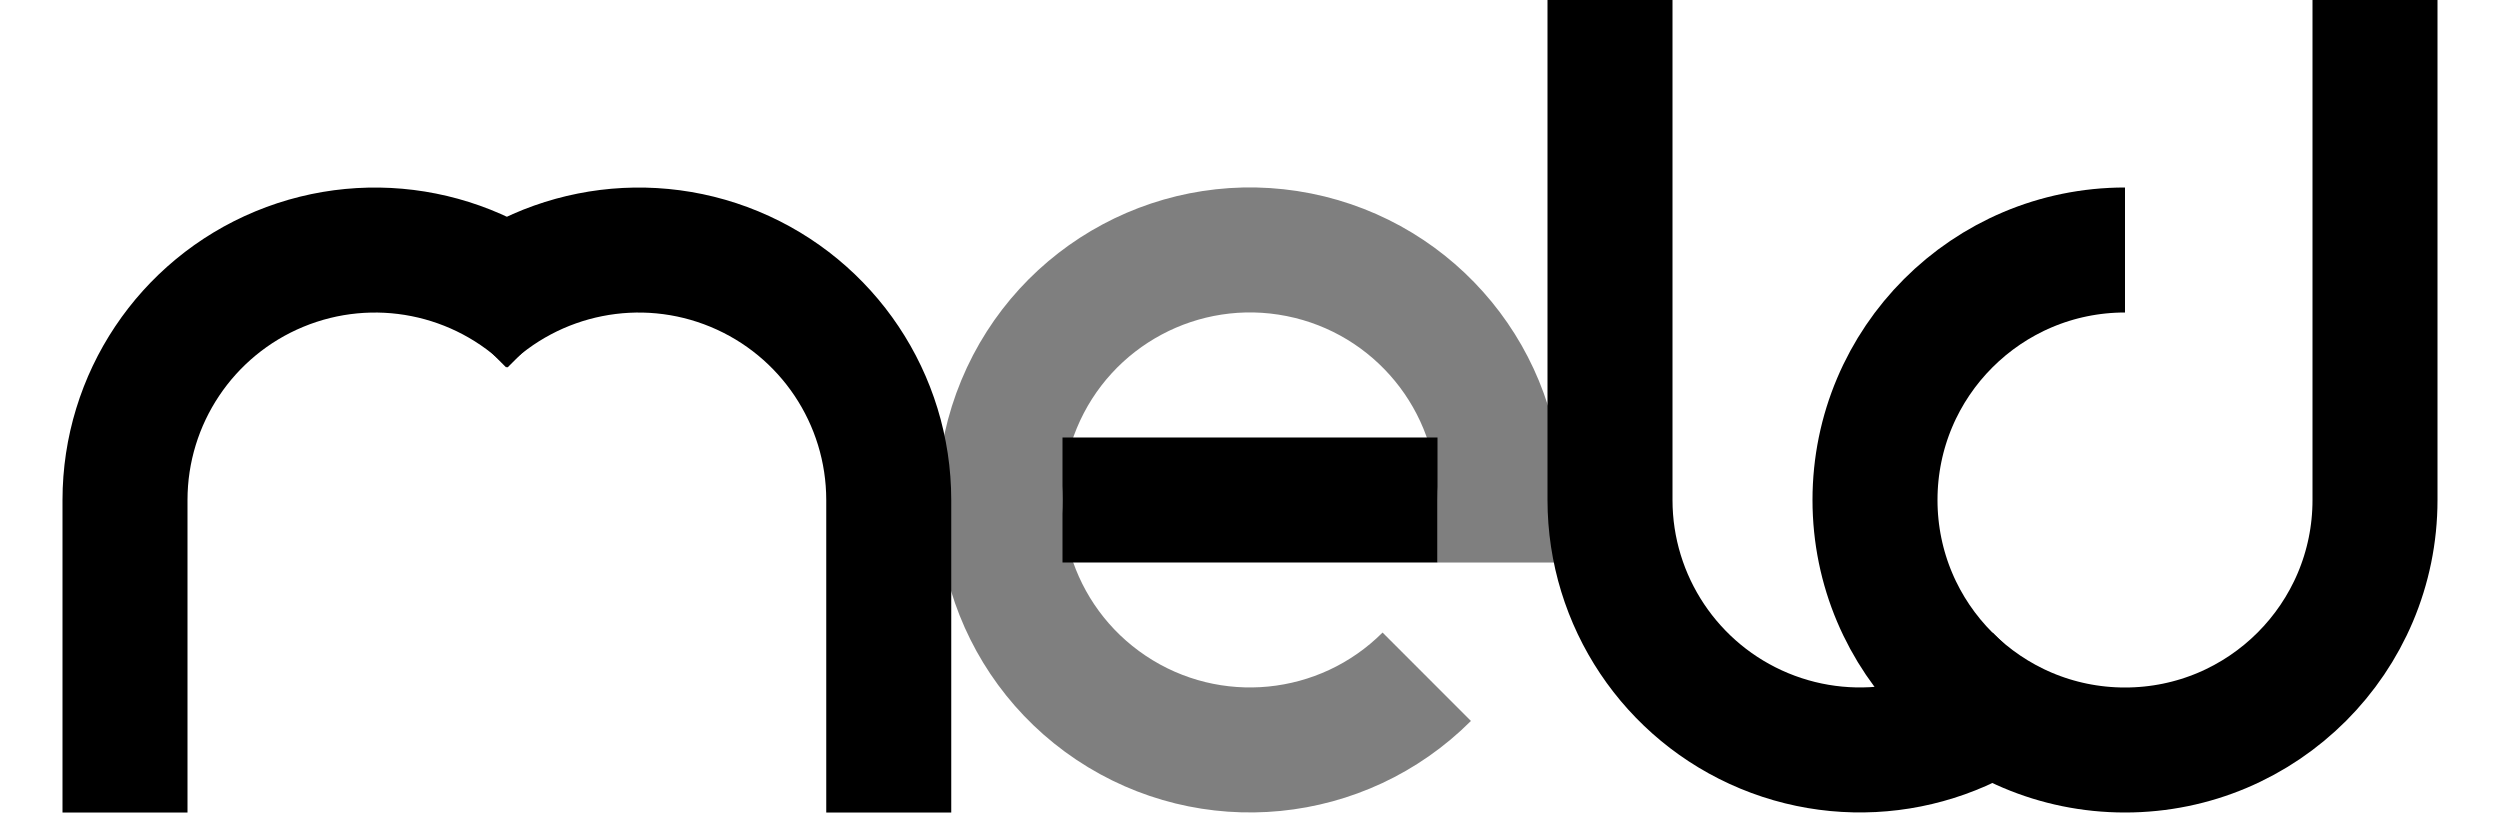
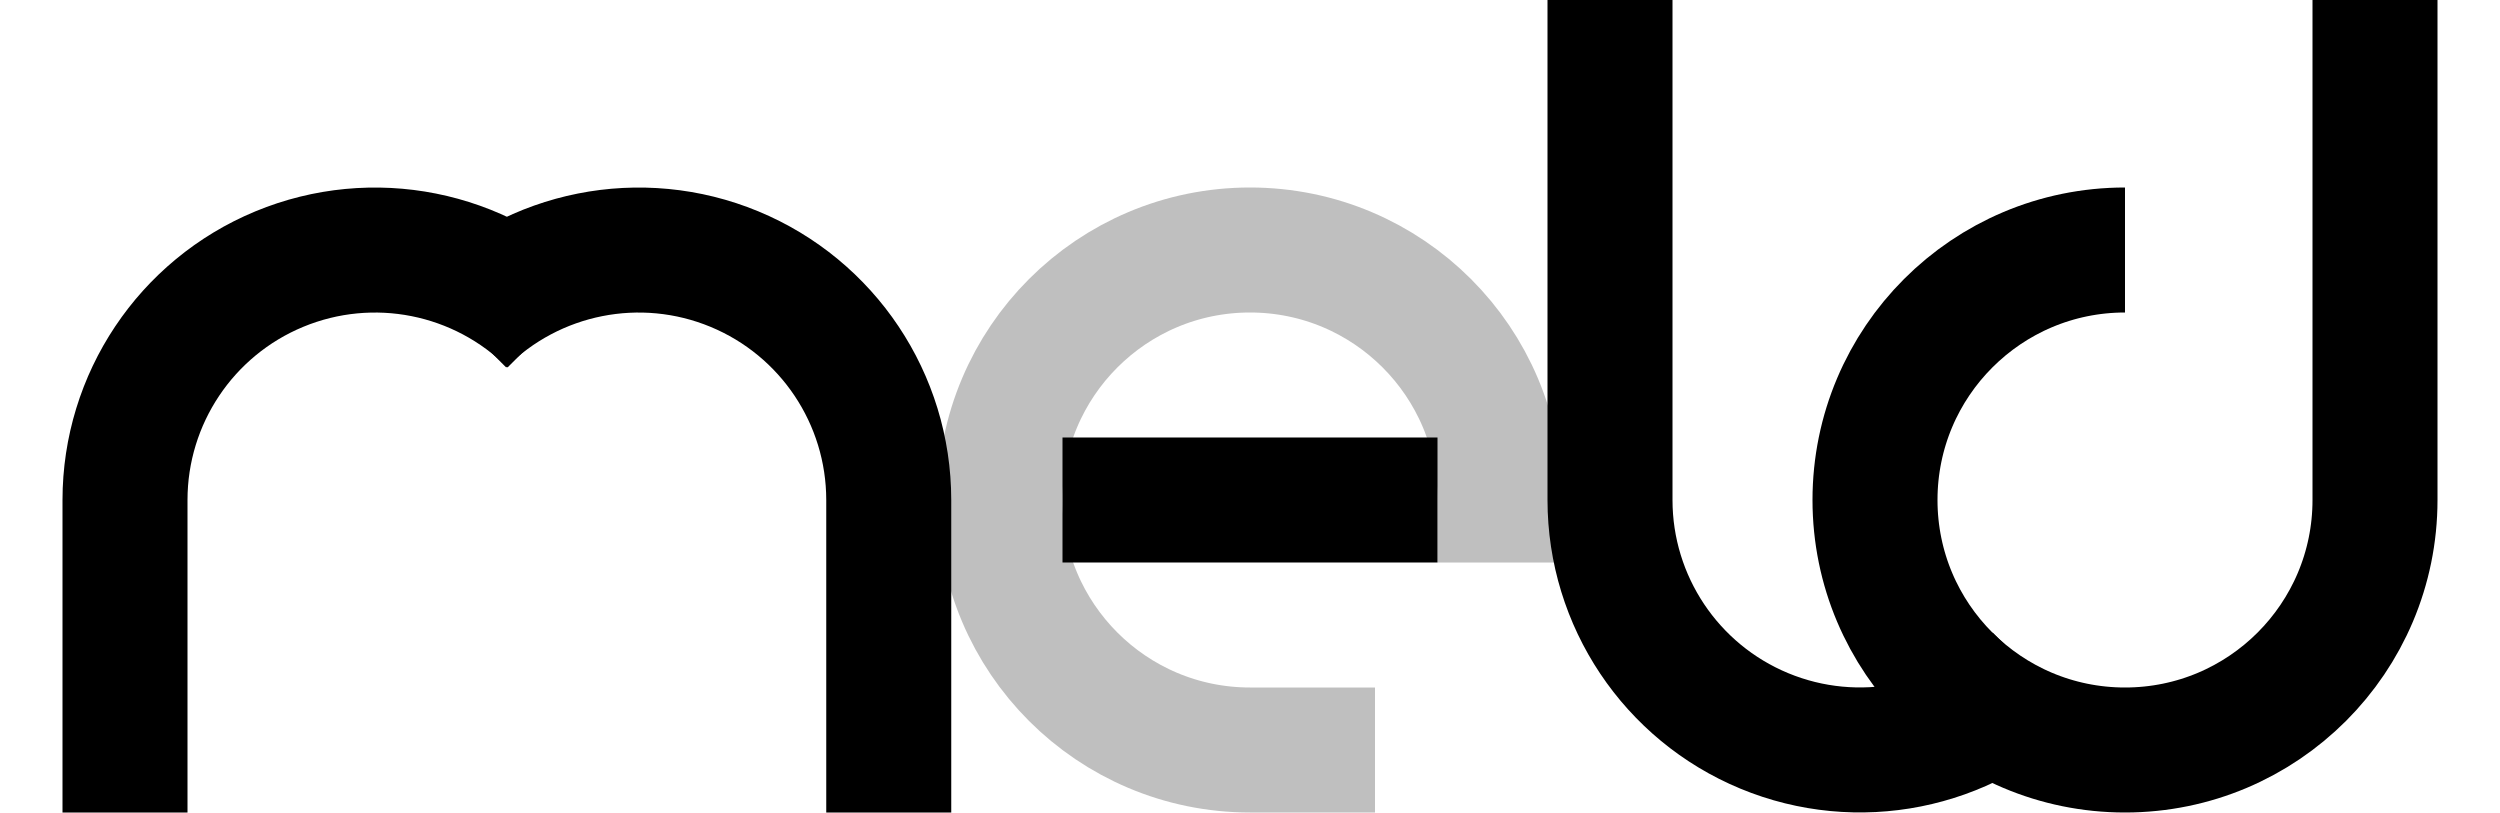
<svg xmlns="http://www.w3.org/2000/svg" viewBox="0 0 20 6.5" stroke="black" stroke-width="1" fill="transparent">
  <path d="M 1 6.5 l 0 -2.5 a 2 2 0 0 1 3.414 -1.414" />
  <path d="M 7.11 6.5 l 0 -2.5 a 2 2 0 0 0 -3.414 -1.414" />
-   <path d="M 8.5 4 l 3 0" stroke-width="1" />
-   <path d="M 12 4.5 l 0 -0.5 a 2 2 0 1 0 -0.586 1.414" stroke-opacity="0.5" />
+   <path d="M 8.5 4 l 3 0" />
+   <path d="M 12 4.5 l 0 -0.5 a 2 2 0 1 0 -2 2 l 1 0" stroke-opacity="0.25" />
  <path d="M 12.88 0 l 0 4 a 2 2 0 0 0 3.414 1.414" />
  <path d="M 17 2 a 2 2 0 1 0 2 2 l 0 -4" />
</svg>
